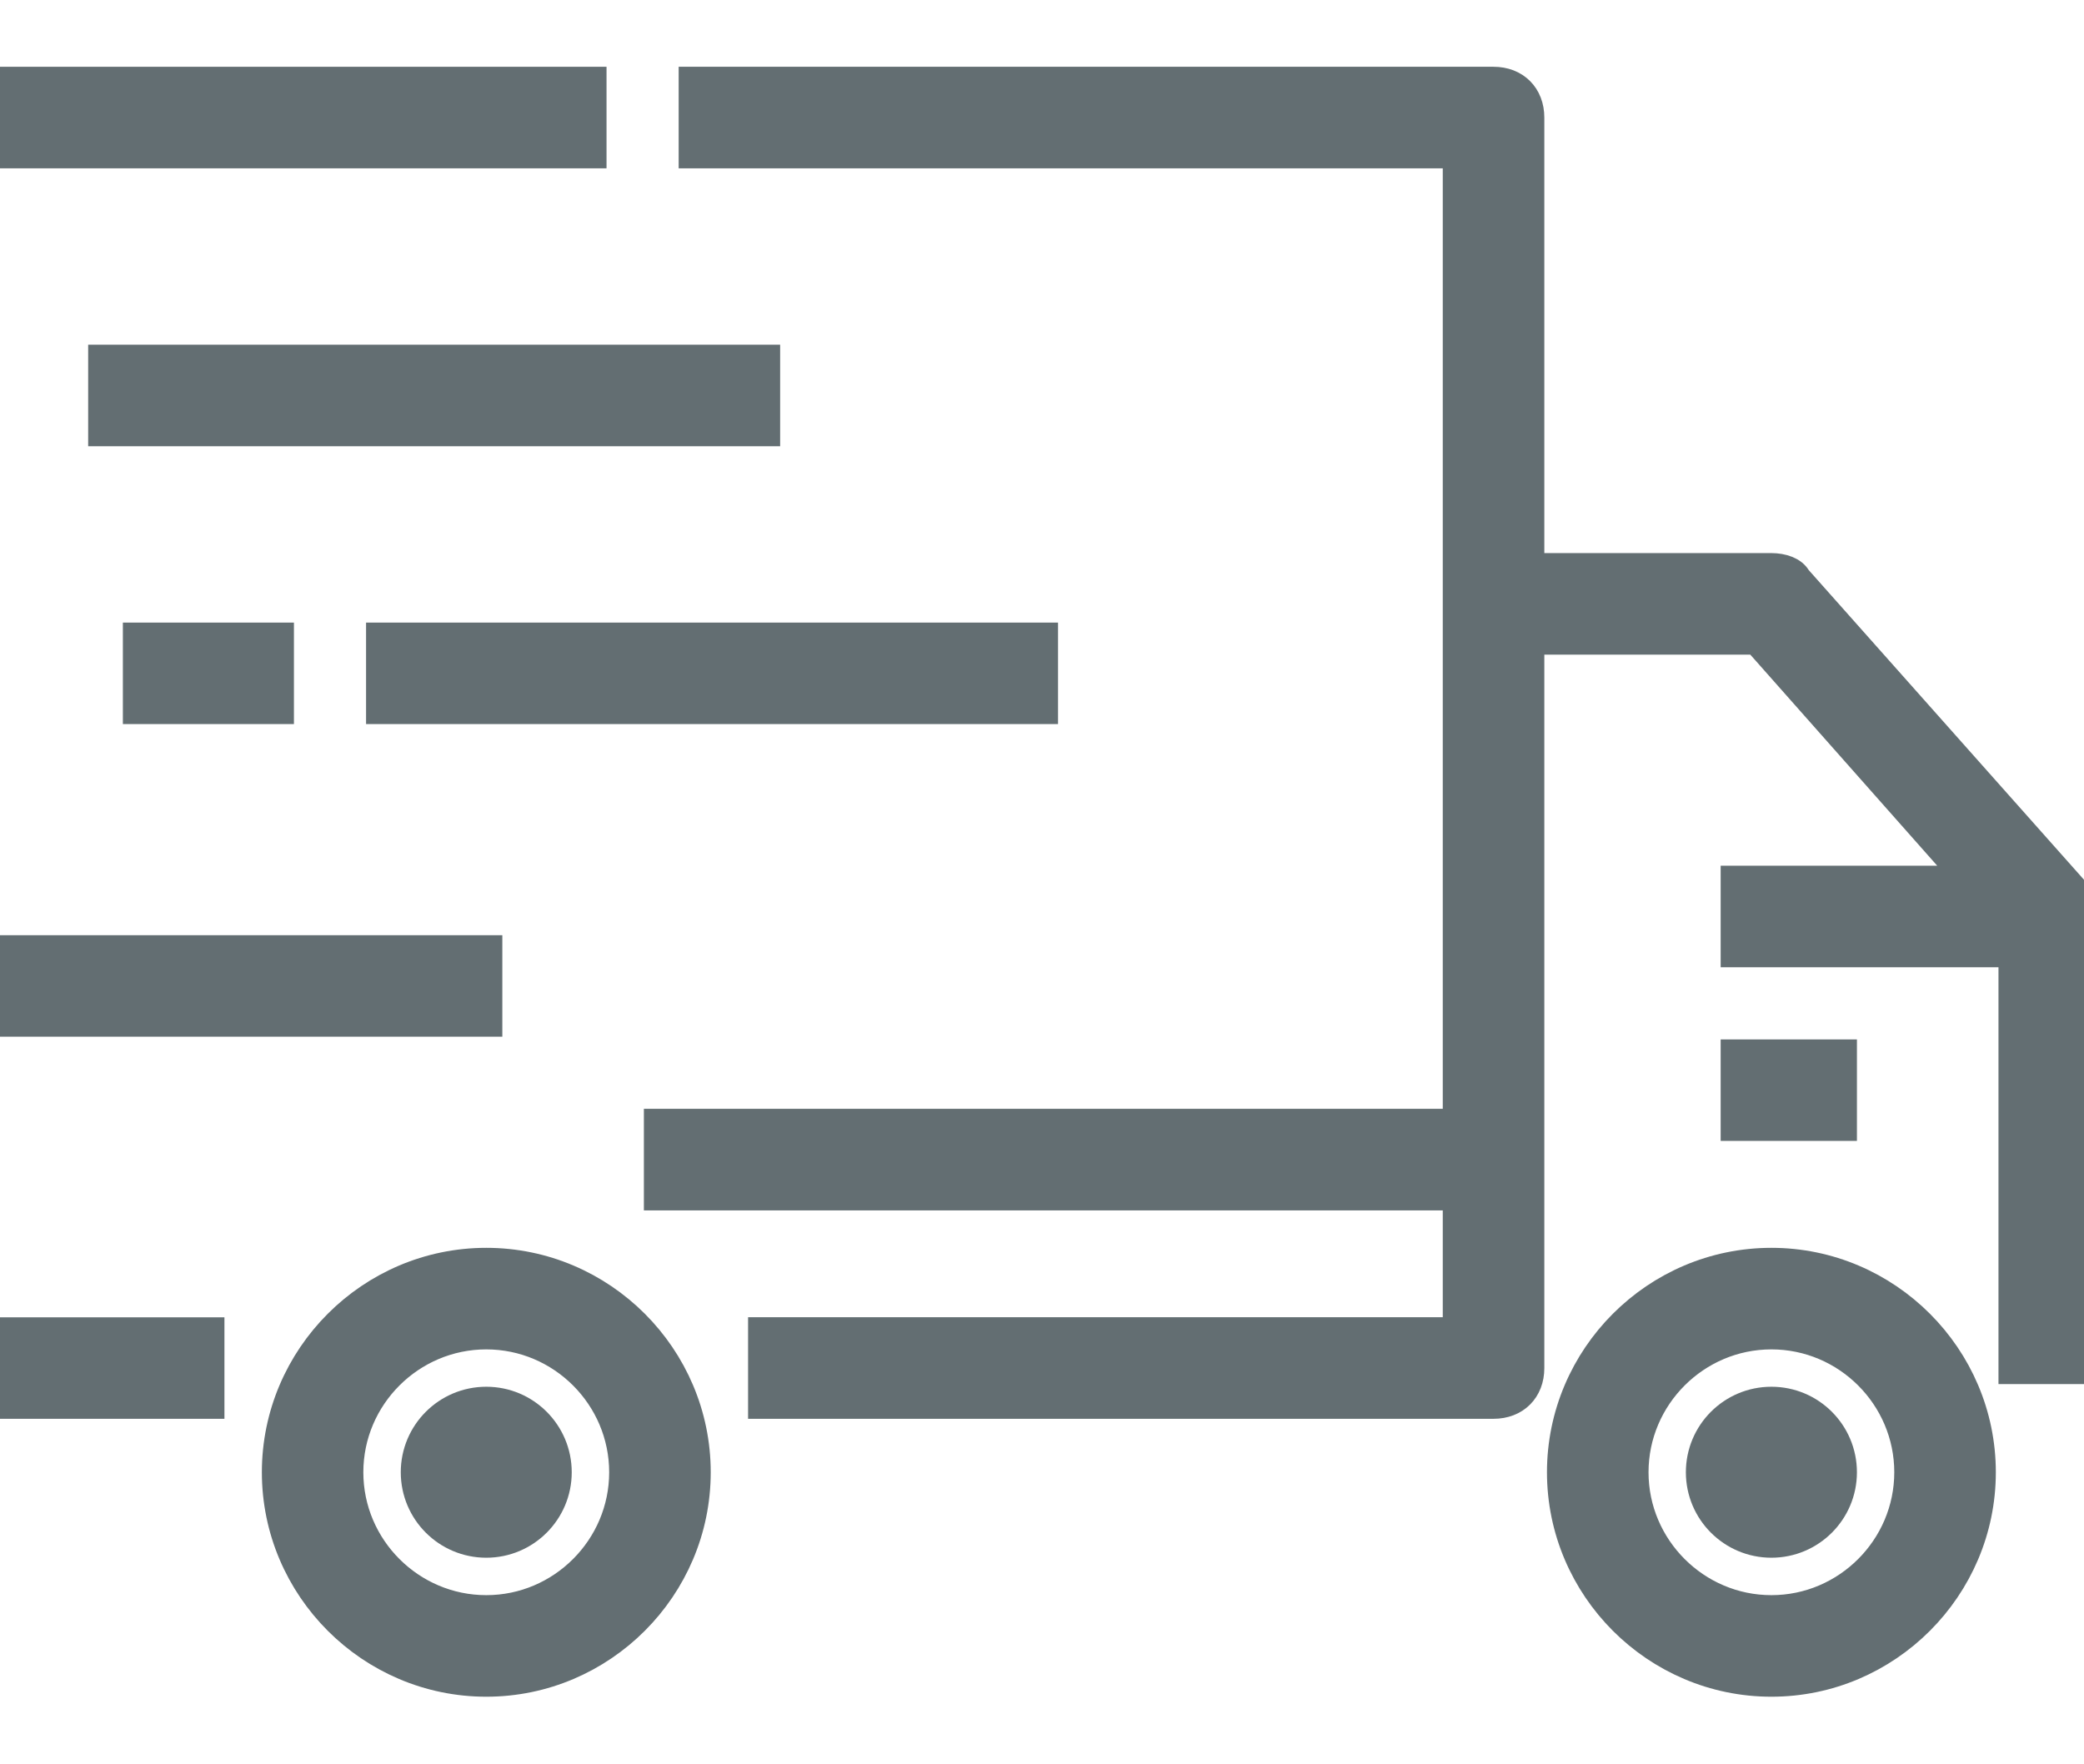
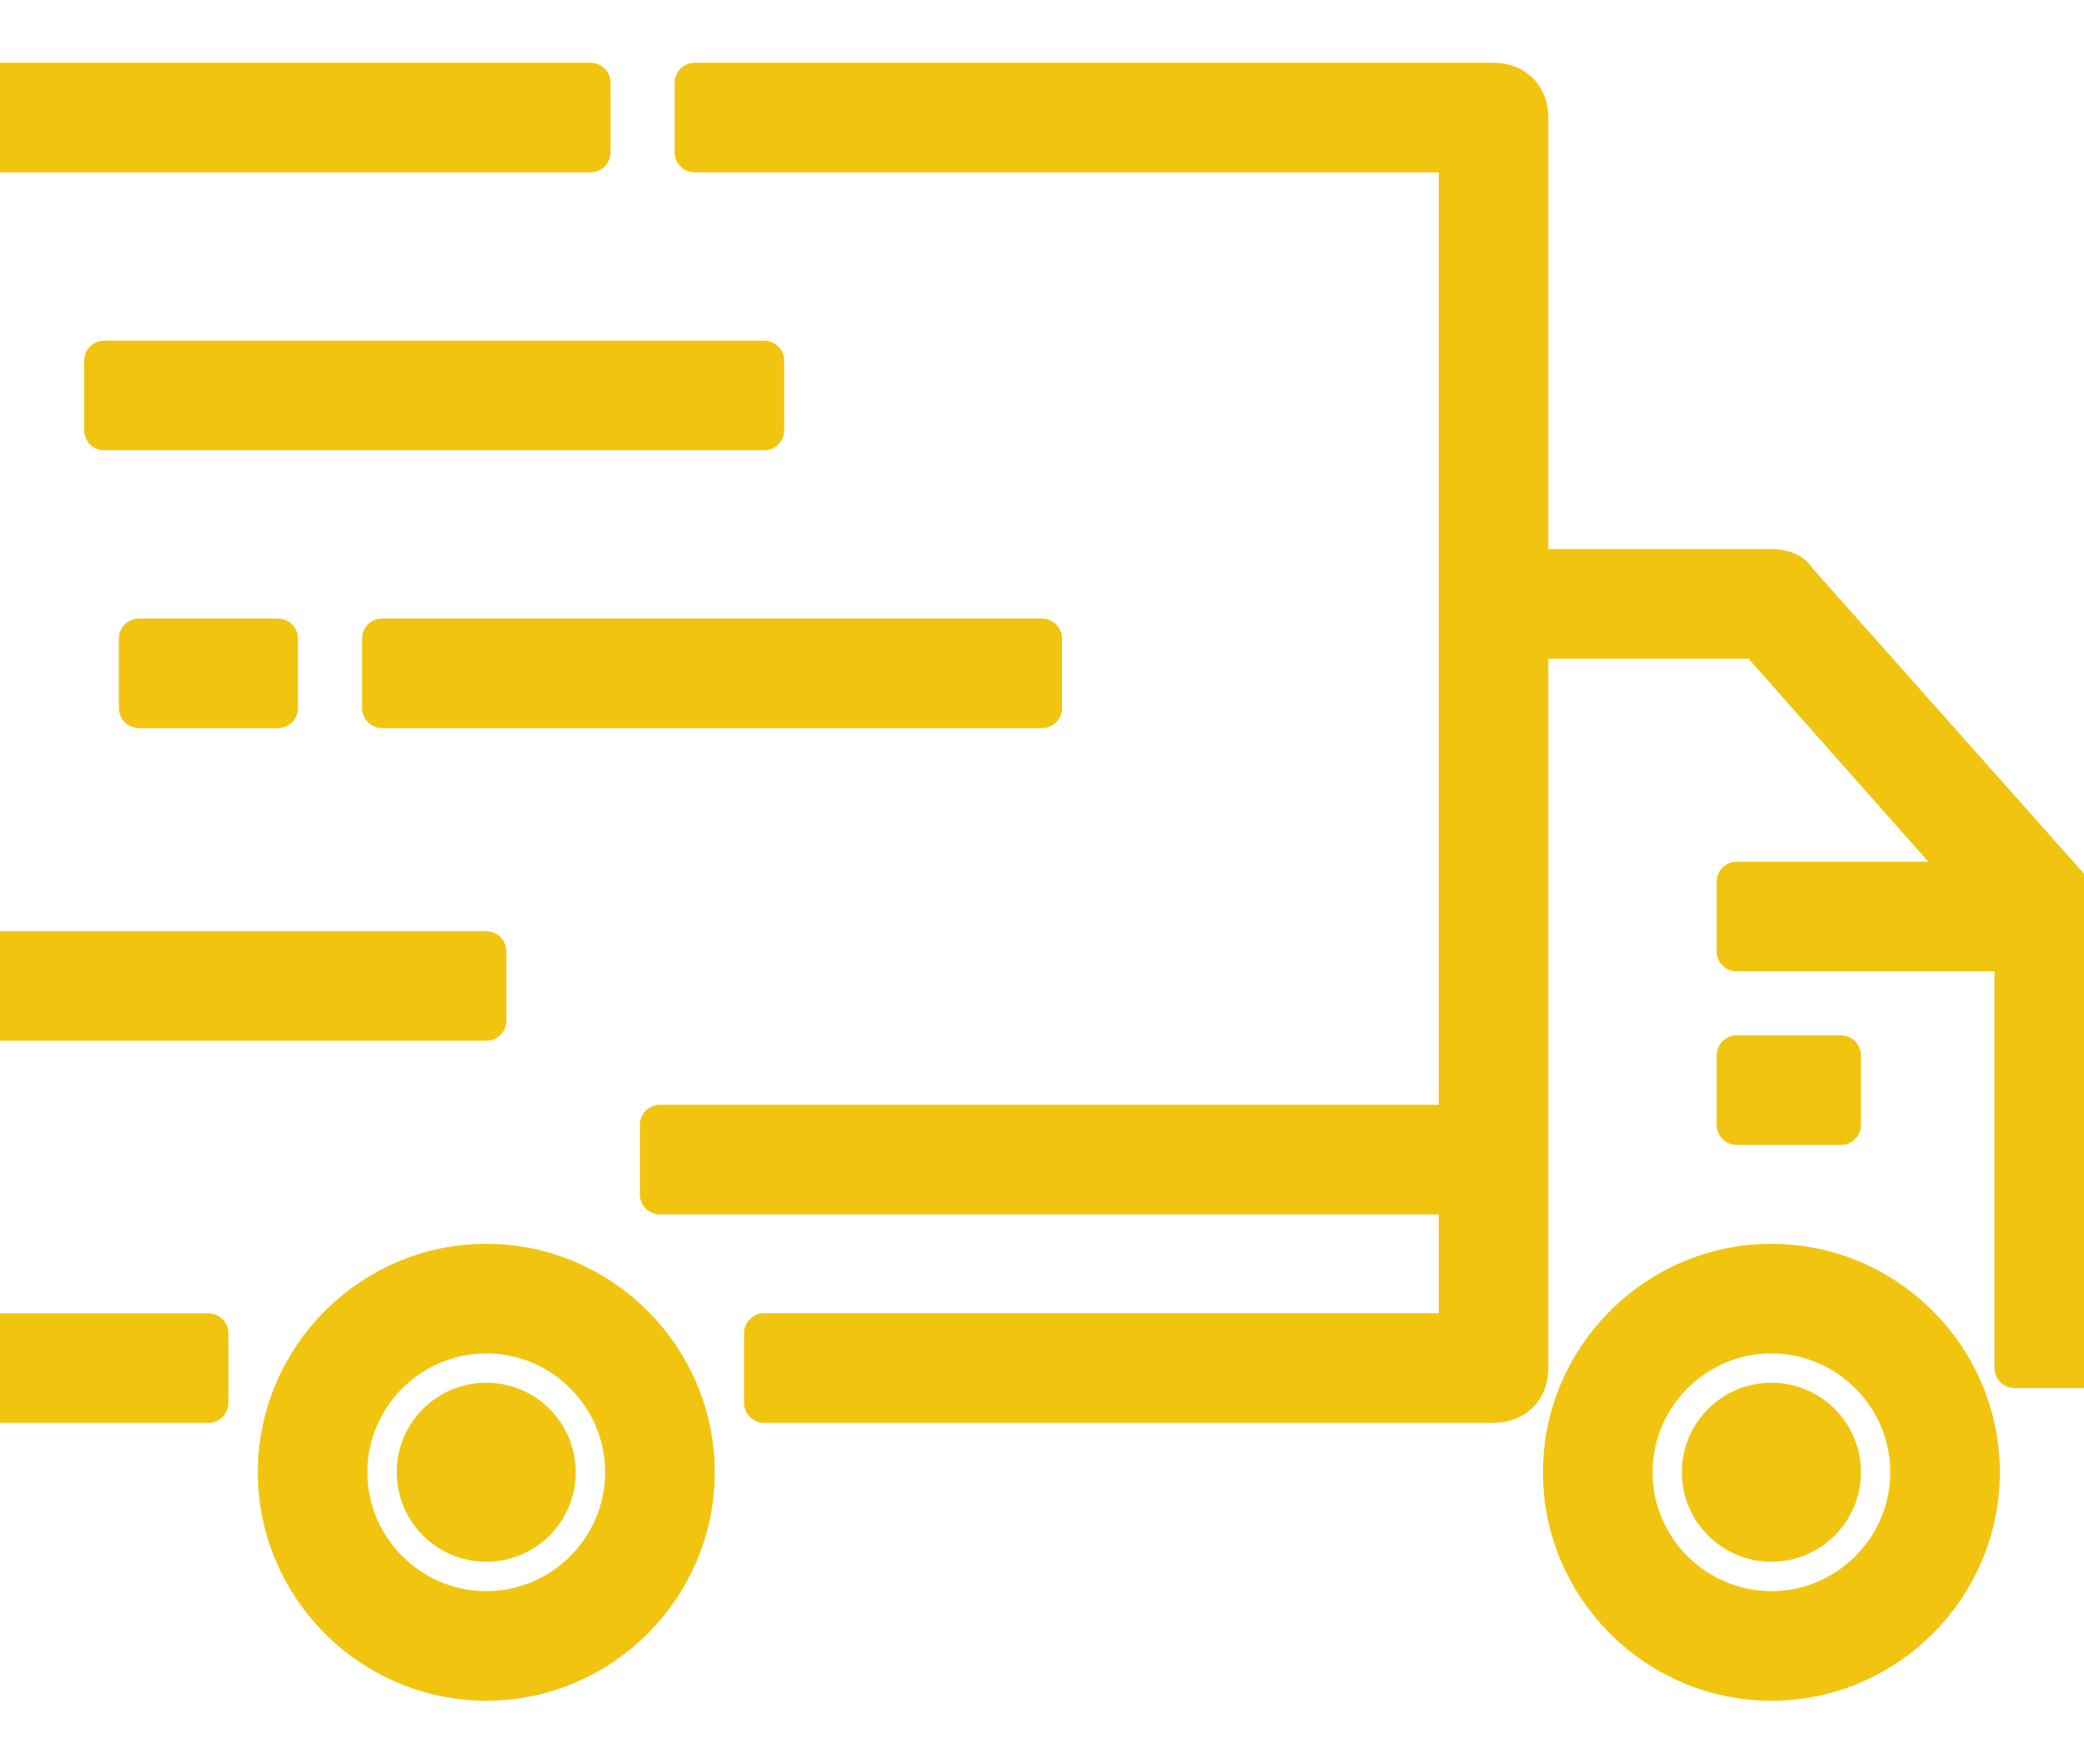
<svg xmlns="http://www.w3.org/2000/svg" width="26" height="22" viewBox="0 0 26 22" fill="none">
-   <path d="M25.87 11.13L22.403 7.23C22.36 7.143 22.23 7.1 22.1 7.1H19.067V1.467C19.067 1.207 18.893 1.033 18.633 1.033H8.667V1.9H18.2V7.533V14.033H8.233V14.9H18.2V16.633H9.533V17.5H18.633C18.893 17.5 19.067 17.327 19.067 17.067V14.467V7.967H21.927L24.613 11H21.667V11.867H25.133V17.067H26V11.433C26 11.303 25.957 11.217 25.87 11.13Z" fill="#636E72" stroke="#636E72" stroke-width="0.4" />
-   <path d="M6.067 15.767C4.637 15.767 3.467 16.937 3.467 18.367C3.467 19.797 4.637 20.967 6.067 20.967C7.497 20.967 8.667 19.797 8.667 18.367C8.667 16.937 7.497 15.767 6.067 15.767ZM6.067 20.1C5.113 20.1 4.333 19.32 4.333 18.367C4.333 17.413 5.113 16.634 6.067 16.634C7.02 16.634 7.8 17.413 7.8 18.367C7.8 19.32 7.02 20.1 6.067 20.1Z" fill="#636E72" stroke="#636E72" stroke-width="0.4" />
-   <path d="M22.1 15.767C20.67 15.767 19.5 16.937 19.5 18.367C19.5 19.797 20.67 20.967 22.1 20.967C23.53 20.967 24.7 19.797 24.7 18.367C24.7 16.937 23.53 15.767 22.1 15.767ZM22.1 20.1C21.147 20.1 20.367 19.32 20.367 18.367C20.367 17.413 21.147 16.634 22.1 16.634C23.053 16.634 23.833 17.413 23.833 18.367C23.833 19.32 23.053 20.1 22.1 20.1Z" fill="#636E72" stroke="#636E72" stroke-width="0.4" />
-   <path d="M22.967 13.167H21.667V14.033H22.967V13.167Z" fill="#636E72" stroke="#636E72" stroke-width="0.4" />
-   <path d="M6.067 19.233C6.545 19.233 6.933 18.845 6.933 18.367C6.933 17.888 6.545 17.5 6.067 17.5C5.588 17.5 5.2 17.888 5.2 18.367C5.2 18.845 5.588 19.233 6.067 19.233Z" fill="#636E72" stroke="#636E72" stroke-width="0.4" />
-   <path d="M22.1 19.233C22.579 19.233 22.967 18.845 22.967 18.367C22.967 17.888 22.579 17.5 22.1 17.5C21.621 17.5 21.233 17.888 21.233 18.367C21.233 18.845 21.621 19.233 22.1 19.233Z" fill="#636E72" stroke="#636E72" stroke-width="0.4" />
-   <path d="M2.6 16.634H0V17.5H2.6V16.634Z" fill="#636E72" stroke="#636E72" stroke-width="0.4" />
-   <path d="M7.367 1.033H0V1.9H7.367V1.033Z" fill="#636E72" stroke="#636E72" stroke-width="0.4" />
-   <path d="M9.533 4.5H1.3V5.367H9.533V4.5Z" fill="#636E72" stroke="#636E72" stroke-width="0.4" />
-   <path d="M13 7.967H4.767V8.833H13V7.967Z" fill="#636E72" stroke="#636E72" stroke-width="0.4" />
-   <path d="M6.067 11.867H0V12.733H6.067V11.867Z" fill="#636E72" stroke="#636E72" stroke-width="0.4" />
-   <path d="M3.467 7.967H1.733V8.833H3.467V7.967Z" fill="#636E72" stroke="#636E72" stroke-width="0.4" />
+   <path d="M25.87 11.13L22.403 7.23C22.36 7.143 22.23 7.1 22.1 7.1H19.067V1.467C19.067 1.207 18.893 1.033 18.633 1.033H8.667V1.9H18.2V7.533V14.033H8.233V14.9H18.2V16.633H9.533V17.5H18.633C18.893 17.5 19.067 17.327 19.067 17.067V14.467V7.967H21.927L24.613 11H21.667V11.867H25.133V17.067H26V11.433C26 11.303 25.957 11.217 25.87 11.13Z" fill="#F1C40F" stroke="#F1C40F" stroke-width="0.5" stroke-linejoin="round" />
+   <path d="M6.067 15.767C4.637 15.767 3.467 16.937 3.467 18.367C3.467 19.797 4.637 20.967 6.067 20.967C7.497 20.967 8.667 19.797 8.667 18.367C8.667 16.937 7.497 15.767 6.067 15.767ZM6.067 20.1C5.113 20.1 4.333 19.32 4.333 18.367C4.333 17.413 5.113 16.634 6.067 16.634C7.02 16.634 7.8 17.413 7.8 18.367C7.8 19.32 7.02 20.1 6.067 20.1Z" fill="#F1C40F" stroke="#F1C40F" stroke-width="0.5" stroke-linejoin="round" />
+   <path d="M22.1 15.767C20.67 15.767 19.5 16.937 19.5 18.367C19.5 19.797 20.67 20.967 22.1 20.967C23.53 20.967 24.7 19.797 24.7 18.367C24.7 16.937 23.53 15.767 22.1 15.767ZM22.1 20.1C21.147 20.1 20.367 19.32 20.367 18.367C20.367 17.413 21.147 16.634 22.1 16.634C23.053 16.634 23.833 17.413 23.833 18.367C23.833 19.32 23.053 20.1 22.1 20.1Z" fill="#F1C40F" stroke="#F1C40F" stroke-width="0.5" stroke-linejoin="round" />
+   <path d="M22.967 13.167H21.667V14.033H22.967V13.167Z" fill="#F1C40F" stroke="#F1C40F" stroke-width="0.5" stroke-linejoin="round" />
+   <path d="M6.067 19.233C6.545 19.233 6.933 18.845 6.933 18.367C6.933 17.888 6.545 17.5 6.067 17.5C5.588 17.5 5.2 17.888 5.2 18.367C5.2 18.845 5.588 19.233 6.067 19.233Z" fill="#F1C40F" stroke="#F1C40F" stroke-width="0.5" stroke-linejoin="round" />
+   <path d="M22.1 19.233C22.579 19.233 22.967 18.845 22.967 18.367C22.967 17.888 22.579 17.5 22.1 17.5C21.621 17.5 21.233 17.888 21.233 18.367C21.233 18.845 21.621 19.233 22.1 19.233Z" fill="#F1C40F" stroke="#F1C40F" stroke-width="0.5" stroke-linejoin="round" />
+   <path d="M2.6 16.634H0V17.5H2.6V16.634Z" fill="#F1C40F" stroke="#F1C40F" stroke-width="0.5" stroke-linejoin="round" />
+   <path d="M7.367 1.033H0V1.9H7.367V1.033Z" fill="#F1C40F" stroke="#F1C40F" stroke-width="0.5" stroke-linejoin="round" />
+   <path d="M9.533 4.5H1.3V5.367H9.533V4.5Z" fill="#F1C40F" stroke="#F1C40F" stroke-width="0.5" stroke-linejoin="round" />
+   <path d="M13 7.967H4.767V8.833H13V7.967Z" fill="#F1C40F" stroke="#F1C40F" stroke-width="0.5" stroke-linejoin="round" />
+   <path d="M6.067 11.867H0V12.733H6.067V11.867Z" fill="#F1C40F" stroke="#F1C40F" stroke-width="0.5" stroke-linejoin="round" />
+   <path d="M3.467 7.967H1.733V8.833H3.467V7.967Z" fill="#F1C40F" stroke="#F1C40F" stroke-width="0.5" stroke-linejoin="round" />
</svg>
